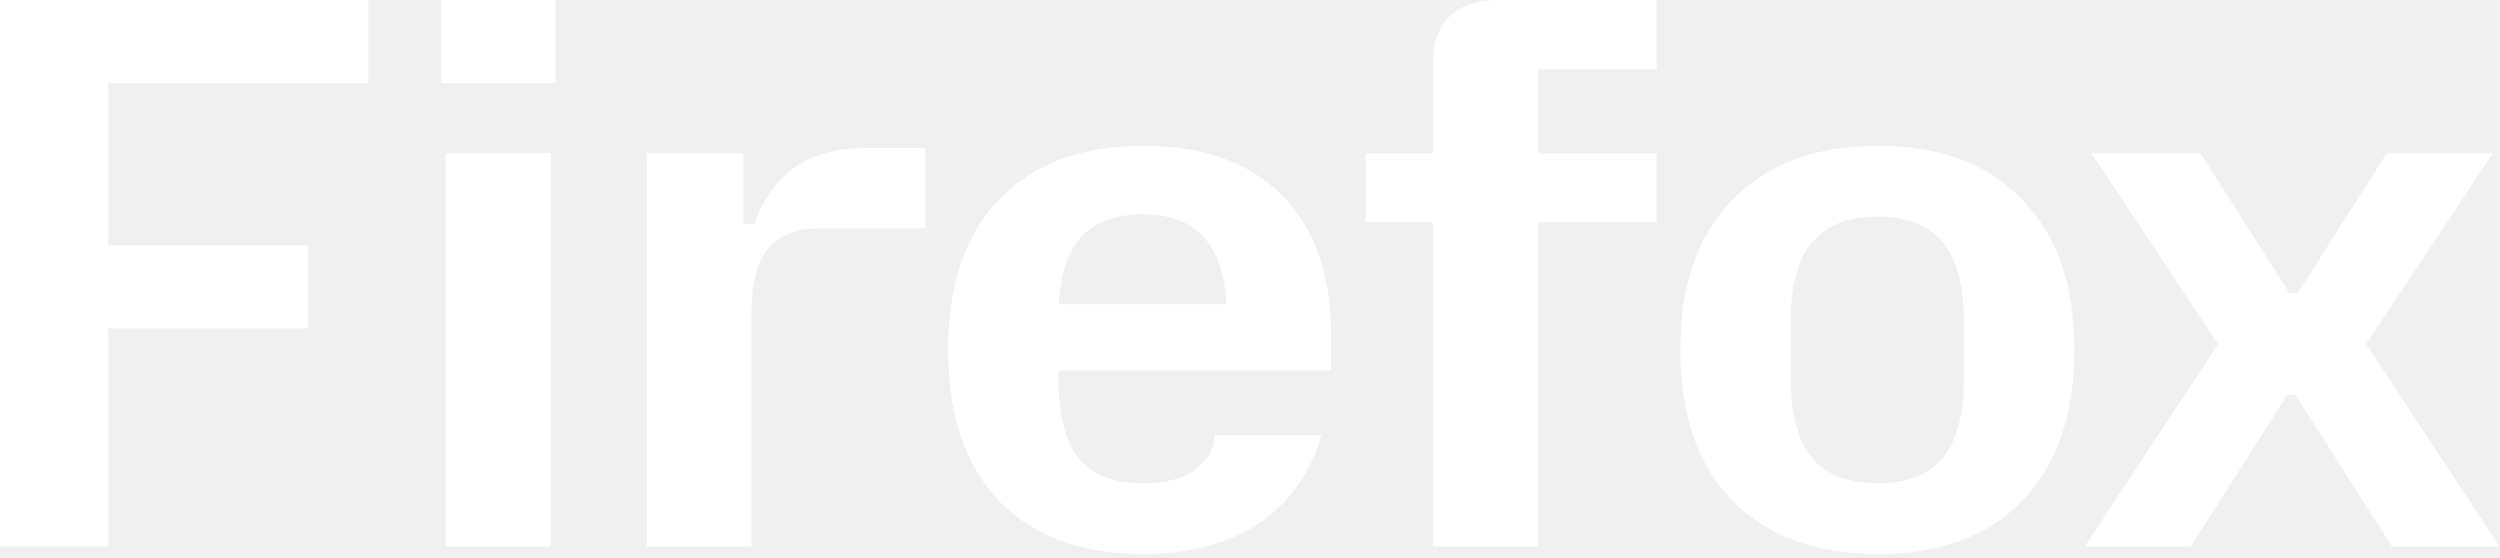
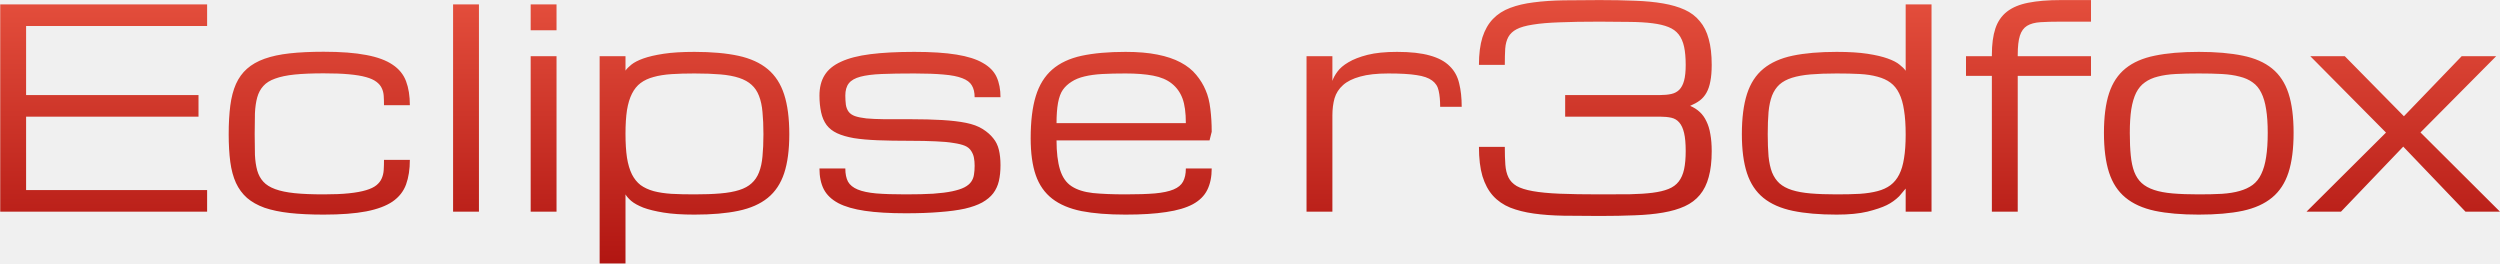
- <svg xmlns="http://www.w3.org/2000/svg" viewBox="0 0 359 80">
-   <path fill="#FFFFFF" d="M0 0h52.89v11.95H15.55v23.27h28.67v11.95H15.55v31.31H0zm64 22h15.13v56.49H64zm28.88 0h13.86v10.16h1.59c1.34-3.67 3.28-6.38 5.82-8.15 2.61-1.83 5.92-2.75 9.94-2.75h8.78v11.53h-15.02c-3.38 0-5.89.95-7.51 2.86s-2.43 5.08-2.43 9.52v33.32H92.89V22ZM63.36 0h16.4v11.95h-16.4zm100.71 79.55c-8.82 0-15.69-2.54-20.63-7.62-4.87-5.15-7.3-12.38-7.3-21.69s2.43-16.5 7.3-21.58c4.94-5.15 11.81-7.72 20.63-7.72s15.27 2.36 19.99 7.09c4.73 4.73 7.09 11.42 7.09 20.1v5.08h-39.14v1.16c0 5.15.95 8.96 2.86 11.42 1.97 2.4 5.04 3.6 9.2 3.6q5.07 0 7.62-2.01 2.64-2.115 2.64-4.44v-.42h15.44c-1.62 5.5-4.65 9.73-9.1 12.69-4.37 2.89-9.91 4.34-16.61 4.34Zm12.06-35.86c-.28-4.44-1.41-7.69-3.38-9.73-1.9-2.12-4.8-3.17-8.67-3.17s-6.81 1.06-8.78 3.17c-1.9 2.05-3 5.29-3.28 9.73h24.12Zm29.62-11.74h-9.63v-9.94h9.63V9.1c0-2.89.78-5.11 2.33-6.66C209.7.82 212.03.01 215.06.01h22.85v9.94h-17.03v12.06h17.03v9.94h-17.03v46.54h-15.13zm63.89 47.6c-8.89 0-15.83-2.54-20.84-7.62-5.01-5.15-7.51-12.38-7.51-21.69s2.5-16.5 7.51-21.58c5.01-5.15 11.95-7.72 20.84-7.72s15.8 2.57 20.73 7.72c5.01 5.08 7.51 12.27 7.51 21.58s-2.5 16.54-7.51 21.69q-7.41 7.62-20.73 7.62m0-10.16c4.23 0 7.33-1.2 9.31-3.6 2.05-2.47 3.07-6.28 3.07-11.42v-8.25c0-5.15-1.02-8.92-3.07-11.32-1.97-2.47-5.08-3.7-9.31-3.7s-7.37 1.23-9.41 3.7c-2.05 2.4-3.07 6.17-3.07 11.32v8.25c0 5.15 1.02 8.96 3.07 11.42 2.05 2.4 5.18 3.6 9.41 3.6m48.87-19.99L300.32 22h15.66l12.8 20.1h1.16l12.8-20.1h15.23l-18.19 27.4 19.15 29.09h-15.45L329.62 56.7h-1.16L314.6 78.49h-15.23l19.15-29.09Z" />
+ <svg xmlns="http://www.w3.org/2000/svg" width="455" height="48" viewBox="0 0 455 48" version="1.1">
+   <defs>
+     <linearGradient id="linear0" gradientUnits="userSpaceOnUse" x1="3397" y1="-45.938" x2="3397" y2="777" gradientTransform="matrix(0.0666374,0,0,0.0667594,0,0)">
+       <stop offset="0" style="stop-color:rgb(90.588%,32.157%,24.706%);stop-opacity:1;" />
+       <stop offset="1" style="stop-color:rgb(67.843%,6.667%,5.49%);stop-opacity:1;" />
+     </linearGradient>
+   </defs>
+   <g id="surface1">
+     <path style=" stroke:none;fill-rule:nonzero;fill:url(#linear0);" d="M 0.043 38.52 L 0.043 0.797 L 37.695 0.797 L 37.695 4.727 L 4.75 4.727 L 4.75 17.301 L 36.129 17.301 L 36.129 21.23 L 4.75 21.23 L 4.75 34.59 L 37.695 34.59 L 37.695 38.52 Z M 41.621 24.422 C 41.621 22.457 41.719 20.723 41.914 19.215 C 42.109 17.711 42.453 16.398 42.945 15.285 C 43.449 14.172 44.121 13.25 44.953 12.512 C 45.805 11.758 46.867 11.152 48.141 10.695 C 49.434 10.234 50.961 9.906 52.727 9.711 C 54.488 9.516 56.551 9.418 58.902 9.418 C 62.039 9.418 64.621 9.613 66.648 10.008 C 68.676 10.383 70.277 10.973 71.453 11.773 C 72.633 12.559 73.449 13.566 73.906 14.797 C 74.363 16.008 74.594 17.457 74.594 19.141 L 69.887 19.141 C 69.887 18.535 69.871 17.973 69.836 17.449 C 69.805 16.926 69.68 16.449 69.469 16.023 C 69.273 15.598 68.953 15.223 68.512 14.895 C 68.07 14.551 67.441 14.262 66.625 14.035 C 65.809 13.805 64.77 13.633 63.512 13.52 C 62.27 13.402 60.734 13.348 58.902 13.348 C 56.812 13.348 55.047 13.422 53.609 13.566 C 52.188 13.715 51.008 13.961 50.078 14.305 C 49.145 14.633 48.426 15.082 47.922 15.656 C 47.414 16.211 47.047 16.898 46.816 17.719 C 46.59 18.535 46.449 19.504 46.398 20.617 C 46.367 21.715 46.352 22.98 46.352 24.422 C 46.352 25.832 46.367 27.082 46.398 28.18 C 46.449 29.262 46.59 30.211 46.816 31.031 C 47.047 31.832 47.414 32.512 47.922 33.066 C 48.426 33.625 49.145 34.074 50.078 34.418 C 51.008 34.762 52.188 35.008 53.609 35.156 C 55.047 35.305 56.812 35.375 58.902 35.375 C 60.734 35.375 62.27 35.312 63.512 35.18 C 64.77 35.051 65.809 34.859 66.625 34.613 C 67.441 34.371 68.07 34.066 68.512 33.707 C 68.953 33.348 69.273 32.938 69.469 32.477 C 69.68 32.004 69.805 31.488 69.836 30.93 C 69.871 30.359 69.887 29.742 69.887 29.09 L 74.594 29.09 C 74.594 30.809 74.363 32.297 73.906 33.559 C 73.449 34.82 72.633 35.859 71.453 36.68 C 70.277 37.48 68.676 38.078 66.648 38.473 C 64.621 38.863 62.039 39.059 58.902 39.059 C 56.551 39.059 54.488 38.961 52.727 38.766 C 50.961 38.57 49.434 38.25 48.141 37.809 C 46.867 37.348 45.805 36.75 44.953 36.016 C 44.121 35.277 43.449 34.371 42.945 33.289 C 42.453 32.207 42.109 30.938 41.914 29.48 C 41.719 28.008 41.621 26.32 41.621 24.422 Z M 82.461 0.797 L 87.168 0.797 L 87.168 38.52 L 82.461 38.52 Z M 96.582 10.227 L 101.289 10.227 L 101.289 38.52 L 96.582 38.52 Z M 101.289 5.512 L 96.582 5.512 L 96.582 0.797 L 101.289 0.797 Z M 126.391 9.441 C 129.531 9.441 132.195 9.68 134.383 10.152 C 136.574 10.629 138.355 11.438 139.73 12.586 C 141.102 13.73 142.098 15.27 142.719 17.203 C 143.34 19.117 143.652 21.523 143.652 24.422 C 143.652 27.273 143.34 29.637 142.719 31.52 C 142.098 33.402 141.102 34.902 139.73 36.016 C 138.355 37.129 136.574 37.914 134.383 38.371 C 132.195 38.832 129.531 39.059 126.391 39.059 C 124.152 39.059 122.281 38.938 120.777 38.691 C 119.273 38.445 118.039 38.145 117.078 37.785 C 116.129 37.406 115.402 37.004 114.895 36.578 C 114.406 36.152 114.055 35.754 113.84 35.375 L 113.84 47.949 L 109.133 47.949 L 109.133 10.227 L 113.84 10.227 L 113.84 12.855 C 114.055 12.527 114.406 12.168 114.895 11.773 C 115.402 11.363 116.129 10.988 117.078 10.645 C 118.039 10.301 119.273 10.016 120.777 9.785 C 122.281 9.555 124.152 9.441 126.391 9.441 Z M 126.391 13.371 C 124.824 13.371 123.426 13.41 122.199 13.492 C 120.977 13.574 119.895 13.746 118.965 14.008 C 118.031 14.254 117.242 14.625 116.586 15.113 C 115.949 15.59 115.426 16.234 115.016 17.055 C 114.609 17.855 114.305 18.855 114.109 20.051 C 113.93 21.246 113.84 22.68 113.84 24.348 C 113.84 26.035 113.93 27.484 114.109 28.695 C 114.305 29.906 114.609 30.922 115.016 31.742 C 115.426 32.543 115.949 33.191 116.586 33.684 C 117.242 34.156 118.031 34.523 118.965 34.785 C 119.895 35.031 120.977 35.195 122.199 35.277 C 123.426 35.344 124.824 35.375 126.391 35.375 C 128.223 35.375 129.801 35.32 131.125 35.203 C 132.465 35.09 133.602 34.887 134.531 34.59 C 135.465 34.297 136.215 33.887 136.785 33.363 C 137.375 32.84 137.824 32.176 138.137 31.375 C 138.461 30.555 138.676 29.582 138.773 28.449 C 138.887 27.305 138.945 25.961 138.945 24.422 C 138.945 22.883 138.887 21.543 138.773 20.395 C 138.676 19.25 138.461 18.266 138.137 17.449 C 137.824 16.629 137.375 15.957 136.785 15.434 C 136.215 14.91 135.465 14.492 134.531 14.18 C 133.602 13.871 132.465 13.656 131.125 13.543 C 129.801 13.43 128.223 13.371 126.391 13.371 Z M 165.617 25.625 C 163.395 25.625 161.441 25.594 159.758 25.527 C 158.074 25.461 156.621 25.332 155.395 25.137 C 154.184 24.922 153.172 24.629 152.355 24.25 C 151.551 23.875 150.914 23.375 150.441 22.754 C 149.969 22.113 149.633 21.336 149.438 20.418 C 149.242 19.484 149.141 18.48 149.141 17.398 C 149.141 15.926 149.453 14.688 150.074 13.691 C 150.695 12.676 151.691 11.855 153.066 11.234 C 154.438 10.594 156.219 10.137 158.41 9.859 C 160.598 9.582 163.262 9.441 166.402 9.441 C 169.508 9.441 172.062 9.605 174.074 9.934 C 176.102 10.262 177.703 10.766 178.879 11.457 C 180.07 12.125 180.906 12.977 181.379 14.008 C 181.852 15.039 182.09 16.27 182.09 17.695 L 177.383 17.695 C 177.383 16.809 177.211 16.09 176.867 15.531 C 176.543 14.977 175.961 14.543 175.129 14.23 C 174.293 13.902 173.168 13.684 171.746 13.566 C 170.34 13.438 168.559 13.371 166.402 13.371 C 164.047 13.371 162.07 13.402 160.469 13.469 C 158.867 13.535 157.574 13.699 156.594 13.961 C 155.613 14.223 154.91 14.625 154.488 15.164 C 154.062 15.703 153.848 16.449 153.848 17.398 C 153.848 17.957 153.883 18.504 153.945 19.043 C 154.027 19.566 154.199 20.004 154.461 20.348 C 154.723 20.691 155.109 20.953 155.613 21.133 C 156.121 21.312 156.809 21.449 157.672 21.551 C 158.555 21.633 159.645 21.68 160.934 21.695 C 162.227 21.695 163.785 21.695 165.617 21.695 C 167.84 21.695 169.785 21.746 171.449 21.844 C 173.133 21.941 174.59 22.113 175.816 22.359 C 177.039 22.605 178.055 22.98 178.855 23.488 C 179.656 23.996 180.293 24.555 180.766 25.16 C 181.258 25.75 181.602 26.453 181.797 27.273 C 181.992 28.074 182.09 29.008 182.09 30.07 C 182.09 31.137 181.992 32.094 181.797 32.945 C 181.602 33.781 181.258 34.523 180.766 35.18 C 180.277 35.82 179.605 36.375 178.758 36.852 C 177.922 37.309 176.867 37.684 175.594 37.98 C 174.32 38.258 172.793 38.461 171.008 38.594 C 169.246 38.742 167.184 38.816 164.832 38.816 C 161.891 38.816 159.414 38.668 157.402 38.371 C 155.41 38.078 153.801 37.613 152.574 36.973 C 151.348 36.316 150.465 35.477 149.926 34.441 C 149.402 33.41 149.141 32.152 149.141 30.66 L 153.848 30.66 C 153.848 31.645 154.012 32.445 154.34 33.066 C 154.684 33.672 155.27 34.148 156.105 34.492 C 156.938 34.836 158.059 35.074 159.465 35.203 C 160.887 35.32 162.676 35.375 164.832 35.375 C 166.793 35.375 168.461 35.336 169.832 35.254 C 171.223 35.156 172.383 35.008 173.312 34.812 C 174.246 34.613 174.98 34.379 175.52 34.098 C 176.059 33.82 176.469 33.484 176.746 33.094 C 177.023 32.699 177.195 32.266 177.262 31.789 C 177.344 31.301 177.383 30.758 177.383 30.168 C 177.383 29.629 177.344 29.156 177.262 28.746 C 177.195 28.32 177.031 27.902 176.77 27.492 C 176.508 27.066 176.125 26.746 175.617 26.535 C 175.113 26.32 174.418 26.148 173.535 26.02 C 172.668 25.871 171.59 25.773 170.297 25.723 C 169.008 25.66 167.445 25.625 165.617 25.625 Z M 204.84 39.059 C 201.703 39.059 199.039 38.848 196.848 38.422 C 194.66 37.98 192.879 37.227 191.504 36.164 C 190.133 35.098 189.133 33.672 188.512 31.891 C 187.891 30.105 187.582 27.859 187.582 25.16 C 187.582 22.066 187.891 19.512 188.512 17.496 C 189.133 15.465 190.133 13.855 191.504 12.66 C 192.879 11.465 194.66 10.629 196.848 10.152 C 199.039 9.68 201.703 9.441 204.84 9.441 C 207.078 9.441 209.016 9.605 210.648 9.934 C 212.301 10.262 213.707 10.734 214.867 11.355 C 216.043 11.98 216.992 12.73 217.711 13.617 C 218.445 14.5 219.02 15.434 219.426 16.418 C 219.852 17.383 220.137 18.52 220.285 19.832 C 220.449 21.141 220.531 22.523 220.531 23.98 L 220.137 25.551 L 192.289 25.551 C 192.289 27.715 192.5 29.492 192.926 30.883 C 193.352 32.258 194.055 33.266 195.035 33.902 C 196.016 34.543 197.305 34.949 198.906 35.133 C 200.508 35.293 202.488 35.375 204.84 35.375 C 206.996 35.375 208.777 35.32 210.184 35.203 C 211.605 35.074 212.734 34.836 213.566 34.492 C 214.402 34.148 214.98 33.672 215.309 33.066 C 215.652 32.445 215.824 31.645 215.824 30.66 L 220.531 30.66 C 220.531 32.184 220.262 33.484 219.723 34.566 C 219.199 35.629 218.324 36.5 217.098 37.168 C 215.871 37.824 214.254 38.301 212.242 38.594 C 210.25 38.906 207.781 39.059 204.84 39.059 Z M 204.84 13.371 C 203.27 13.371 201.867 13.402 200.625 13.469 C 199.398 13.535 198.32 13.684 197.387 13.91 C 196.473 14.125 195.688 14.441 195.035 14.867 C 194.379 15.277 193.848 15.77 193.441 16.344 C 193.047 16.898 192.754 17.695 192.559 18.727 C 192.379 19.738 192.289 20.969 192.289 22.41 L 215.824 22.41 C 215.824 20.492 215.617 18.996 215.211 17.914 C 214.801 16.816 214.156 15.918 213.273 15.211 C 212.391 14.508 211.254 14.027 209.867 13.766 C 208.477 13.5 206.801 13.371 204.84 13.371 Z M 262.109 19.438 C 262.109 18.258 262.016 17.285 261.836 16.516 C 261.676 15.73 261.273 15.105 260.637 14.648 C 260 14.172 259.051 13.844 257.793 13.664 C 256.551 13.469 254.852 13.371 252.695 13.371 C 250.586 13.371 248.871 13.559 247.547 13.938 C 246.223 14.297 245.184 14.812 244.434 15.484 C 243.68 16.156 243.164 16.957 242.887 17.891 C 242.625 18.824 242.496 19.863 242.496 21.008 L 242.496 38.52 L 237.789 38.52 L 237.789 10.227 L 242.496 10.227 L 242.496 14.723 C 242.66 14.215 242.961 13.656 243.402 13.051 C 243.844 12.43 244.516 11.855 245.414 11.332 C 246.312 10.793 247.473 10.344 248.895 9.98 C 250.332 9.621 252.121 9.441 254.262 9.441 C 256.715 9.441 258.707 9.664 260.246 10.105 C 261.781 10.531 262.973 11.168 263.824 12.02 C 264.691 12.855 265.27 13.895 265.562 15.141 C 265.875 16.383 266.031 17.816 266.031 19.438 Z M 302.117 17.301 C 302.898 17.301 303.586 17.234 304.176 17.105 C 304.762 16.973 305.246 16.719 305.621 16.344 C 306.012 15.949 306.309 15.395 306.504 14.672 C 306.699 13.953 306.797 13.004 306.797 11.824 C 306.797 10.516 306.699 9.41 306.504 8.508 C 306.309 7.609 305.98 6.863 305.523 6.273 C 305.066 5.684 304.445 5.234 303.66 4.922 C 302.891 4.609 301.93 4.383 300.766 4.234 C 299.605 4.086 298.234 4.004 296.648 3.988 C 295.062 3.957 293.227 3.941 291.133 3.941 C 288.258 3.941 285.828 3.98 283.852 4.062 C 281.891 4.129 280.266 4.266 278.973 4.48 C 277.699 4.676 276.719 4.953 276.031 5.316 C 275.344 5.676 274.84 6.148 274.512 6.738 C 274.203 7.312 274.012 8.016 273.949 8.852 C 273.898 9.688 273.875 10.668 273.875 11.801 L 269.168 11.801 C 269.168 9.816 269.379 8.148 269.805 6.789 C 270.246 5.43 270.883 4.316 271.719 3.449 C 272.566 2.566 273.613 1.895 274.855 1.434 C 276.098 0.961 277.527 0.625 279.145 0.43 C 280.777 0.215 282.594 0.094 284.586 0.059 C 286.598 0.027 288.781 0.012 291.133 0.012 C 293.488 0.012 295.621 0.051 297.531 0.133 C 299.461 0.199 301.176 0.363 302.68 0.625 C 304.199 0.887 305.516 1.27 306.625 1.777 C 307.738 2.285 308.652 2.98 309.371 3.867 C 310.109 4.734 310.648 5.816 310.988 7.109 C 311.352 8.402 311.531 9.965 311.531 11.801 C 311.531 12.977 311.449 13.977 311.285 14.797 C 311.137 15.613 310.898 16.309 310.574 16.883 C 310.262 17.441 309.863 17.906 309.371 18.281 C 308.883 18.645 308.293 18.969 307.605 19.266 C 308.293 19.559 308.883 19.938 309.371 20.395 C 309.863 20.852 310.262 21.418 310.574 22.09 C 310.898 22.746 311.137 23.523 311.285 24.422 C 311.449 25.309 311.531 26.34 311.531 27.516 C 311.531 29.352 311.352 30.914 310.988 32.207 C 310.648 33.5 310.109 34.59 309.371 35.477 C 308.652 36.344 307.738 37.031 306.625 37.539 C 305.516 38.047 304.199 38.43 302.68 38.691 C 301.176 38.953 299.461 39.117 297.531 39.184 C 295.621 39.266 293.488 39.305 291.133 39.305 C 288.781 39.305 286.598 39.289 284.586 39.258 C 282.594 39.223 280.777 39.094 279.145 38.863 C 277.527 38.637 276.098 38.273 274.855 37.785 C 273.613 37.277 272.566 36.555 271.719 35.621 C 270.883 34.688 270.246 33.5 269.805 32.062 C 269.379 30.621 269.168 28.844 269.168 26.73 L 273.875 26.73 C 273.875 27.977 273.906 29.055 273.973 29.973 C 274.039 30.875 274.227 31.645 274.535 32.281 C 274.848 32.922 275.344 33.445 276.031 33.855 C 276.719 34.246 277.699 34.559 278.973 34.785 C 280.266 35.016 281.891 35.172 283.852 35.254 C 285.828 35.336 288.258 35.375 291.133 35.375 C 293.227 35.375 295.062 35.367 296.648 35.352 C 298.234 35.32 299.605 35.23 300.766 35.082 C 301.93 34.934 302.891 34.707 303.66 34.395 C 304.445 34.082 305.066 33.633 305.523 33.043 C 305.98 32.453 306.309 31.707 306.504 30.809 C 306.699 29.906 306.797 28.801 306.797 27.492 C 306.797 26.117 306.699 25.02 306.504 24.203 C 306.309 23.367 306.012 22.727 305.621 22.285 C 305.246 21.844 304.762 21.559 304.176 21.426 C 303.586 21.297 302.898 21.23 302.117 21.23 L 284.859 21.23 L 284.859 17.301 Z M 334.277 39.059 C 331.141 39.059 328.477 38.832 326.289 38.371 C 324.098 37.914 322.316 37.129 320.941 36.016 C 319.57 34.902 318.574 33.402 317.953 31.52 C 317.332 29.637 317.02 27.273 317.02 24.422 C 317.02 21.477 317.332 19.035 317.953 17.105 C 318.574 15.172 319.57 13.641 320.941 12.512 C 322.316 11.383 324.098 10.586 326.289 10.129 C 328.477 9.672 331.141 9.441 334.277 9.441 C 336.504 9.441 338.367 9.555 339.867 9.785 C 341.371 10.016 342.598 10.301 343.547 10.645 C 344.512 10.988 345.238 11.363 345.727 11.773 C 346.234 12.168 346.602 12.535 346.832 12.879 L 346.832 0.797 L 351.539 0.797 L 351.539 38.52 L 346.832 38.52 L 346.832 34.32 C 346.832 34.32 346.438 34.785 345.652 35.719 C 344.969 36.391 344.207 36.934 343.375 37.34 C 342.539 37.75 341.371 38.145 339.867 38.52 C 338.367 38.879 336.504 39.059 334.277 39.059 Z M 334.277 35.375 C 335.848 35.375 337.246 35.344 338.473 35.277 C 339.699 35.195 340.777 35.031 341.707 34.785 C 342.641 34.543 343.422 34.18 344.062 33.707 C 344.715 33.215 345.246 32.57 345.652 31.766 C 346.062 30.965 346.355 29.973 346.535 28.793 C 346.734 27.598 346.832 26.168 346.832 24.496 C 346.832 22.762 346.734 21.289 346.535 20.074 C 346.355 18.848 346.062 17.824 345.652 17.004 C 345.246 16.172 344.715 15.516 344.062 15.039 C 343.422 14.566 342.641 14.207 341.707 13.961 C 340.777 13.699 339.699 13.535 338.473 13.469 C 337.246 13.402 335.848 13.371 334.277 13.371 C 332.449 13.371 330.863 13.43 329.523 13.543 C 328.199 13.656 327.07 13.863 326.141 14.156 C 325.211 14.453 324.449 14.859 323.859 15.387 C 323.289 15.91 322.84 16.578 322.512 17.398 C 322.203 18.219 321.988 19.207 321.875 20.371 C 321.777 21.516 321.727 22.867 321.727 24.422 C 321.727 25.961 321.777 27.305 321.875 28.449 C 321.988 29.582 322.203 30.555 322.512 31.375 C 322.84 32.176 323.289 32.84 323.859 33.363 C 324.449 33.887 325.211 34.297 326.141 34.59 C 327.07 34.887 328.199 35.09 329.523 35.203 C 330.863 35.32 332.449 35.375 334.277 35.375 Z M 367.227 13.812 L 367.227 38.52 L 362.52 38.52 L 362.52 13.812 L 357.812 13.812 L 357.812 10.227 L 362.52 10.227 L 362.52 9.98 C 362.52 8.066 362.734 6.469 363.156 5.191 C 363.582 3.914 364.285 2.891 365.266 2.121 C 366.246 1.352 367.539 0.812 369.141 0.5 C 370.758 0.176 372.742 0.012 375.098 0.012 L 380.562 0.012 L 380.562 3.941 L 375.074 3.941 C 373.586 3.941 372.344 3.973 371.348 4.039 C 370.348 4.105 369.539 4.324 368.918 4.703 C 368.312 5.078 367.883 5.676 367.621 6.492 C 367.359 7.312 367.227 8.477 367.227 9.98 L 367.227 10.227 L 380.562 10.227 L 380.562 13.812 Z M 382.918 24.176 C 382.918 21.277 383.227 18.879 383.848 16.98 C 384.469 15.082 385.465 13.574 386.84 12.461 C 388.211 11.348 389.992 10.57 392.184 10.129 C 394.375 9.672 397.039 9.441 400.176 9.441 C 403.312 9.441 405.977 9.672 408.168 10.129 C 410.359 10.57 412.141 11.348 413.512 12.461 C 414.883 13.574 415.883 15.082 416.504 16.98 C 417.125 18.879 417.434 21.277 417.434 24.176 C 417.434 27.074 417.125 29.48 416.504 31.398 C 415.883 33.312 414.883 34.836 413.512 35.965 C 412.141 37.098 410.359 37.898 408.168 38.371 C 405.977 38.832 403.312 39.059 400.176 39.059 C 397.039 39.059 394.375 38.832 392.184 38.371 C 389.992 37.898 388.211 37.098 386.84 35.965 C 385.465 34.836 384.469 33.312 383.848 31.398 C 383.227 29.48 382.918 27.074 382.918 24.176 Z M 387.625 24.176 C 387.625 25.75 387.68 27.117 387.797 28.277 C 387.91 29.441 388.121 30.441 388.434 31.273 C 388.762 32.109 389.207 32.789 389.781 33.312 C 390.352 33.836 391.105 34.254 392.035 34.566 C 392.969 34.879 394.098 35.09 395.418 35.203 C 396.758 35.32 398.344 35.375 400.176 35.375 C 401.746 35.375 403.141 35.344 404.367 35.277 C 405.609 35.195 406.688 35.023 407.602 34.762 C 408.535 34.5 409.328 34.133 409.98 33.656 C 410.637 33.168 411.16 32.504 411.551 31.668 C 411.957 30.832 412.254 29.809 412.434 28.598 C 412.629 27.371 412.727 25.895 412.727 24.176 C 412.727 22.492 412.629 21.059 412.434 19.879 C 412.254 18.684 411.957 17.684 411.551 16.883 C 411.16 16.082 410.637 15.449 409.98 14.992 C 409.328 14.516 408.535 14.164 407.602 13.938 C 406.688 13.691 405.609 13.535 404.367 13.469 C 403.141 13.402 401.746 13.371 400.176 13.371 C 398.605 13.371 397.203 13.402 395.961 13.469 C 394.734 13.535 393.656 13.691 392.723 13.938 C 391.809 14.164 391.023 14.516 390.371 14.992 C 389.715 15.449 389.184 16.082 388.777 16.883 C 388.383 17.684 388.09 18.684 387.895 19.879 C 387.715 21.059 387.625 22.492 387.625 24.176 Z M 448.715 38.52 L 437.391 26.684 L 426.062 38.52 L 419.789 38.52 L 434.25 24.129 L 420.473 10.227 L 426.75 10.227 L 437.512 21.156 L 448.027 10.227 L 454.305 10.227 L 440.527 24.105 L 454.992 38.52 Z M 448.715 38.52 " />
+   </g>
</svg>
